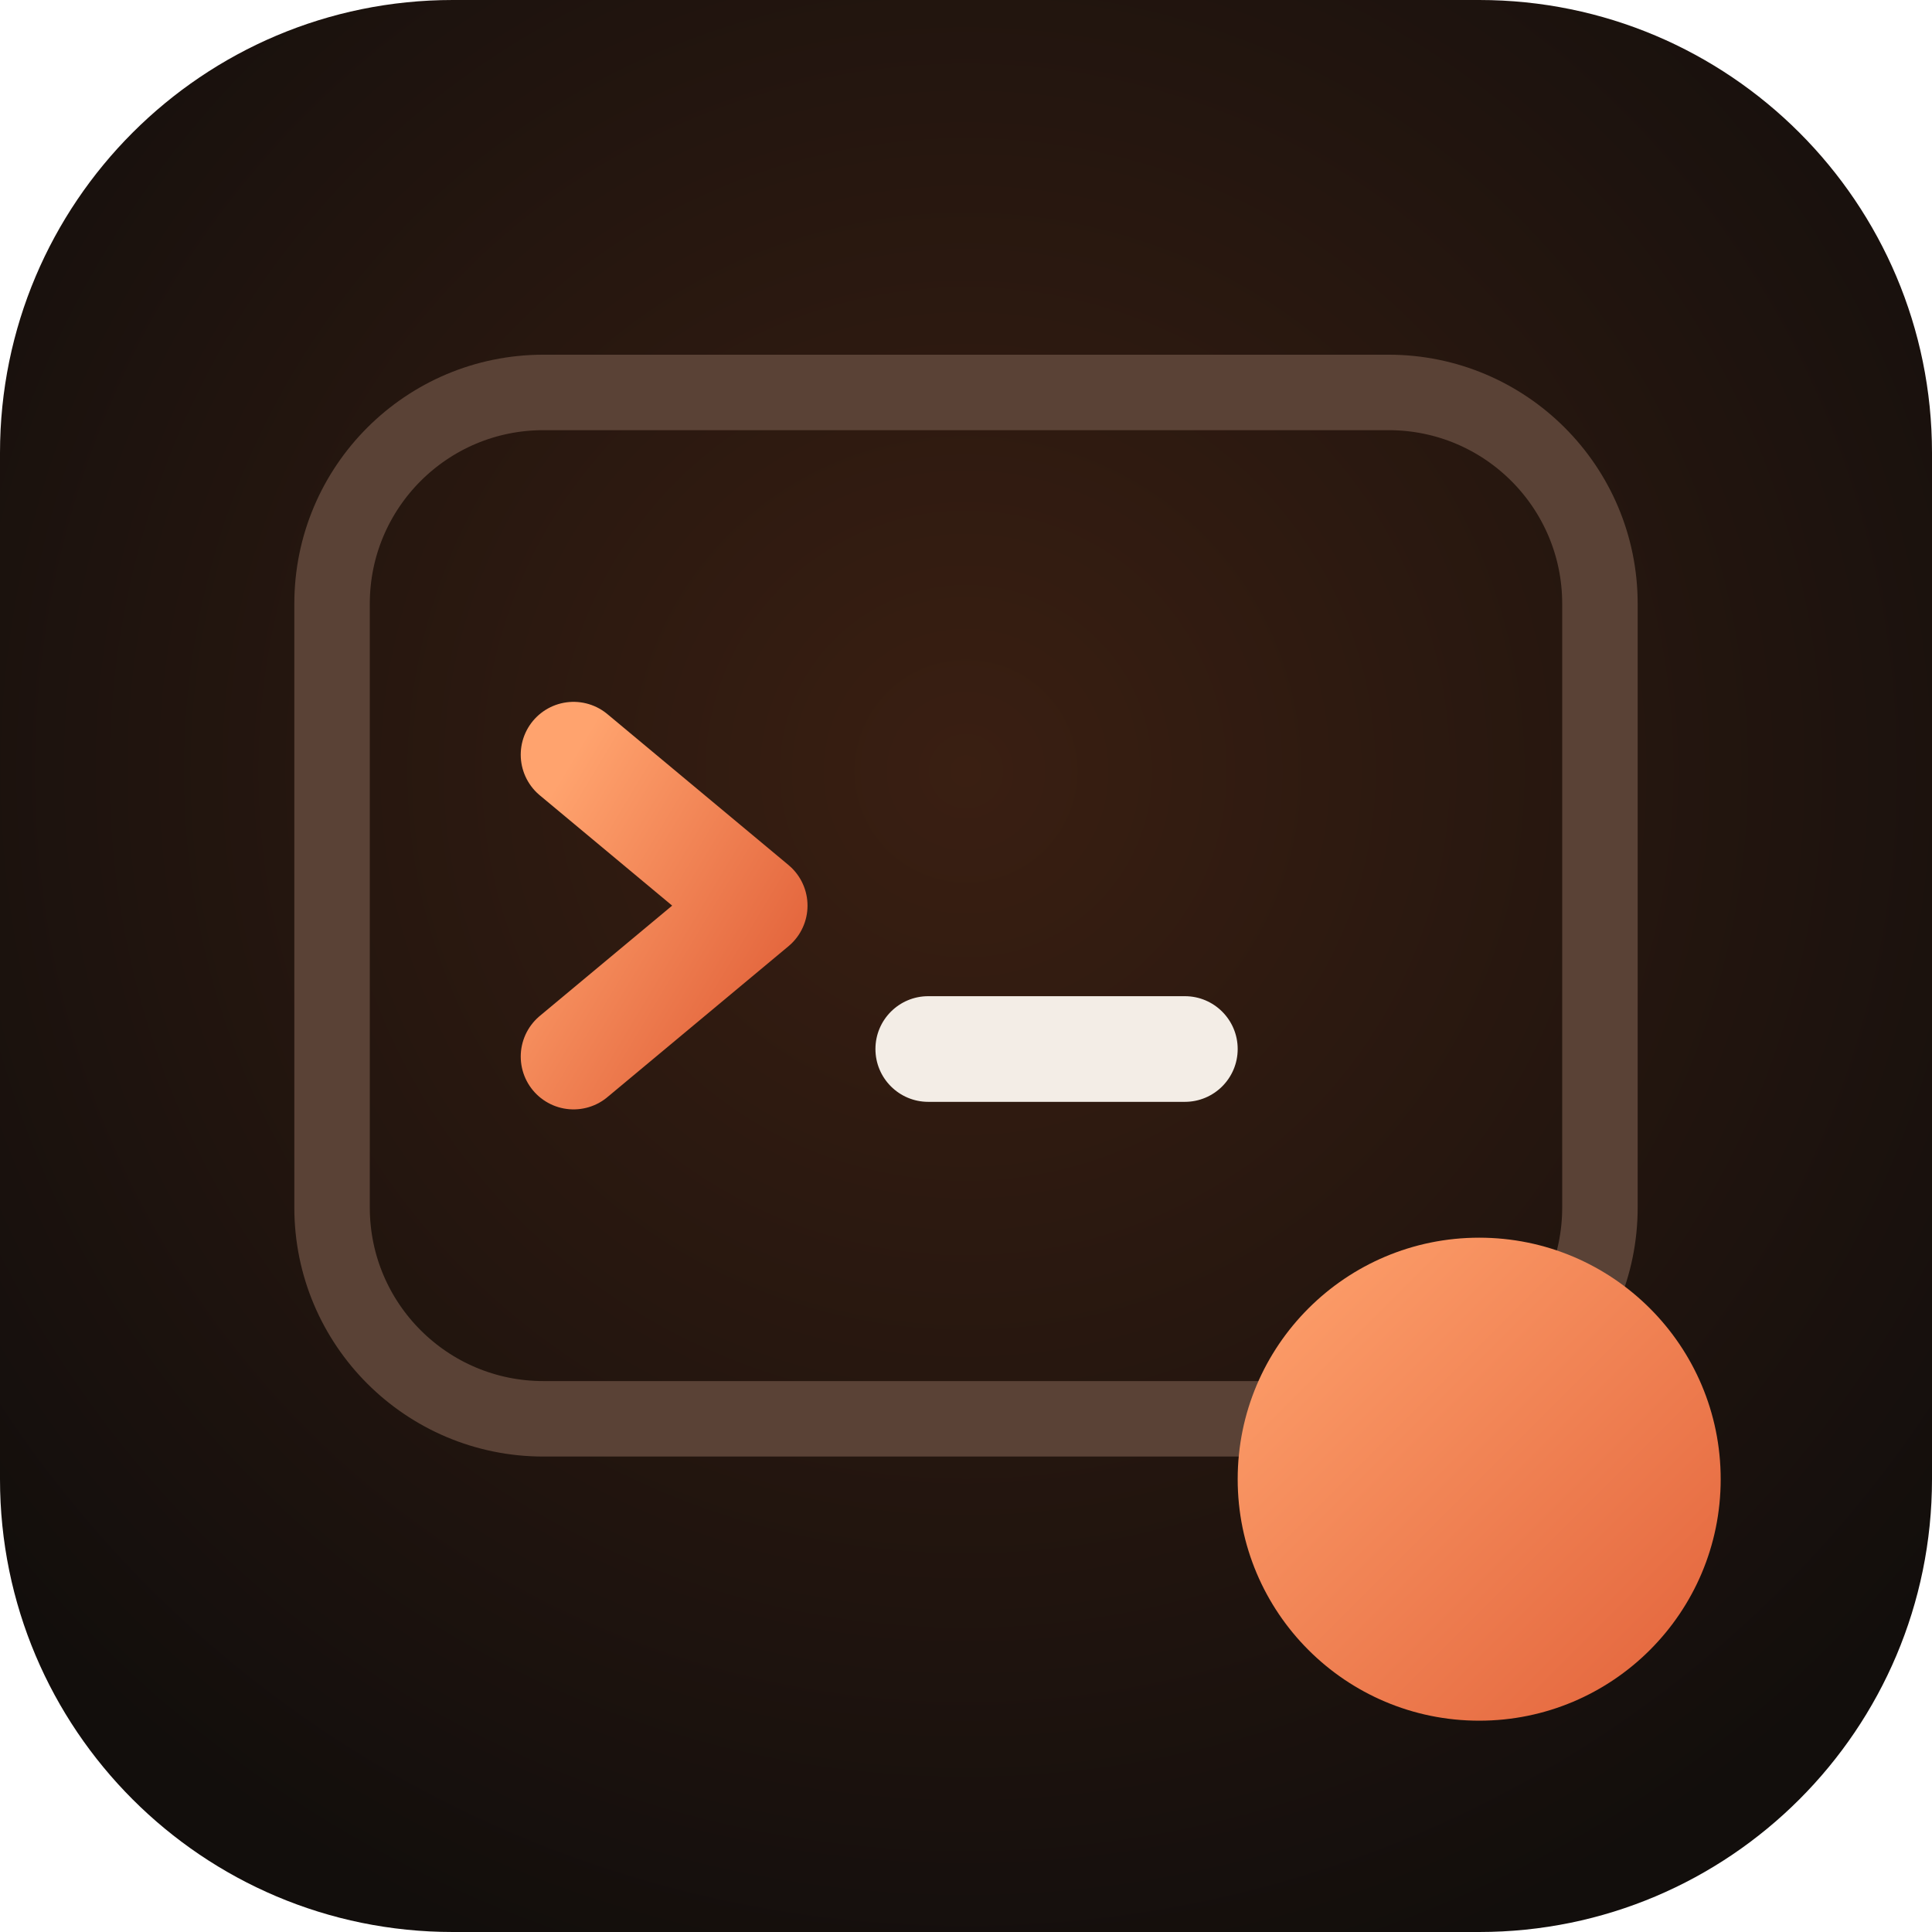
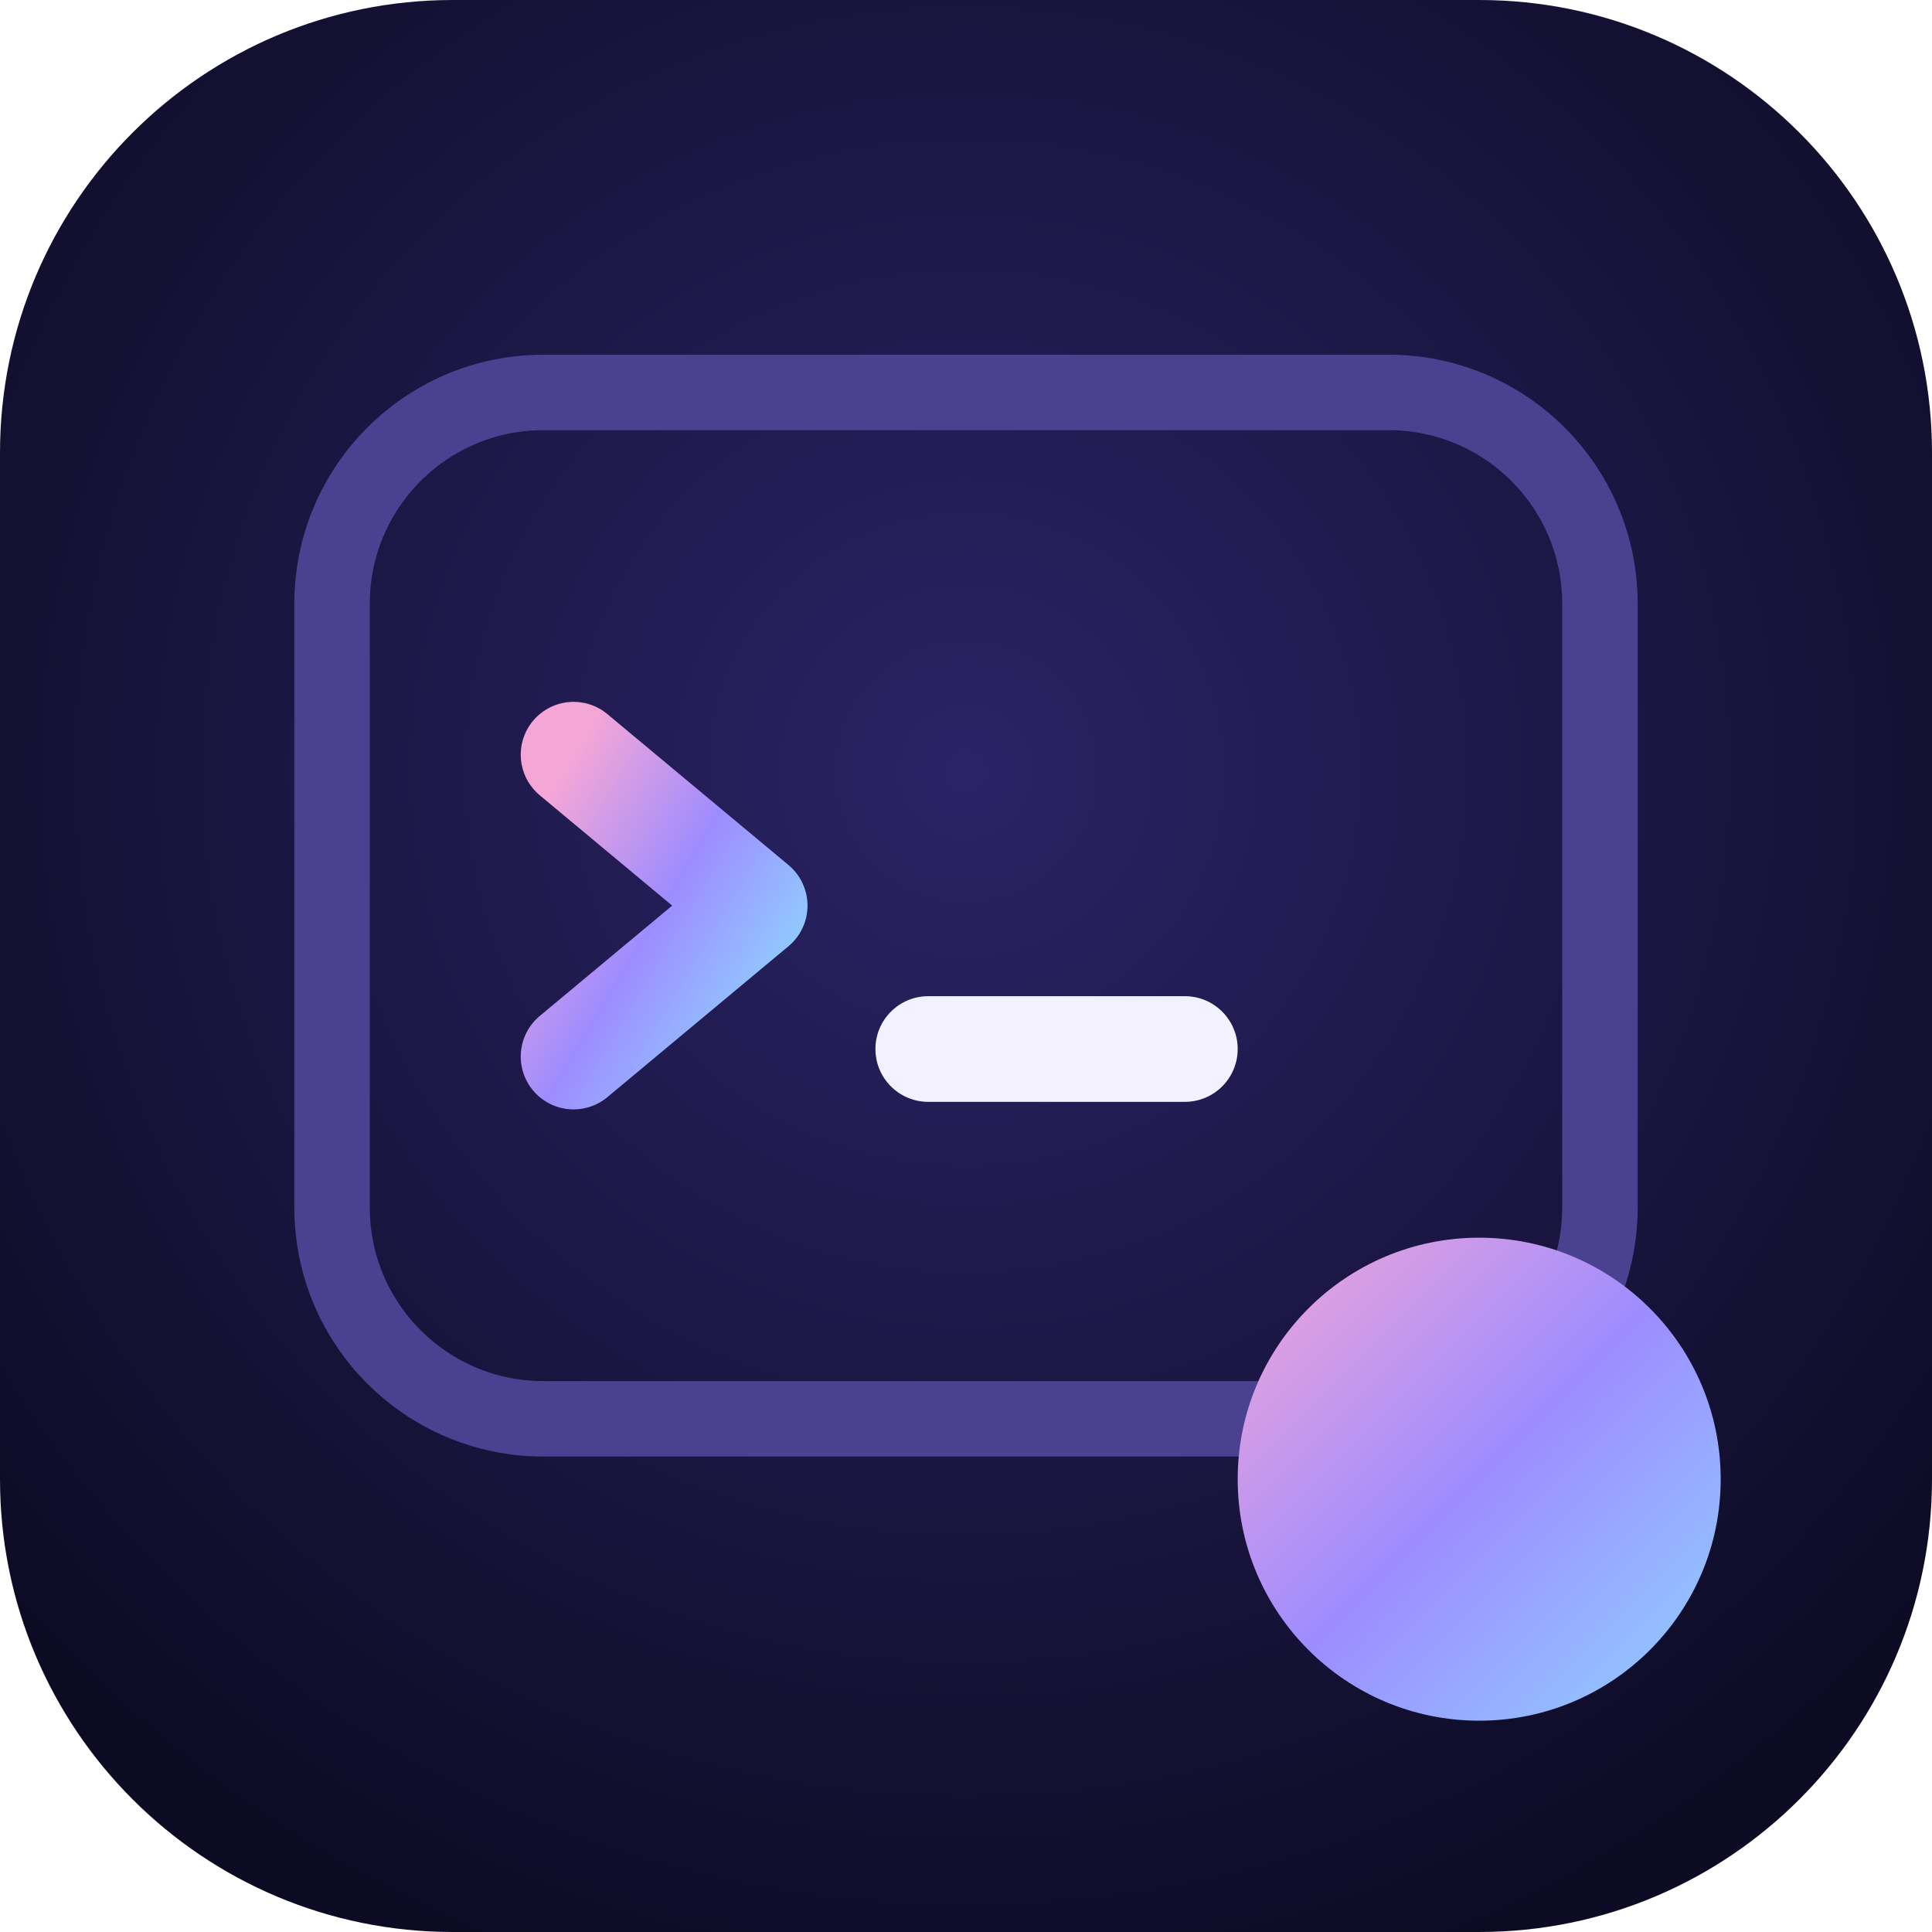
<svg xmlns="http://www.w3.org/2000/svg" viewBox="0 0 64 64">
  <defs>
    <radialGradient id="g" cx="50%" cy="40%" r="65%">
-       <stop offset="0" stop-color="#3a1f12" />
-       <stop offset="1" stop-color="#120e0c" />
+       <stop offset="0" stop-color="#2a2366" />
+       <stop offset="1" stop-color="#0d0b24" />
    </radialGradient>
    <linearGradient id="o" x1="0" y1="0" x2="1" y2="1">
-       <stop offset="0" stop-color="#ffa36e" />
-       <stop offset="1" stop-color="#e2623a" />
+       <stop offset="0" stop-color="#f4a6d7" />
+       <stop offset=".5" stop-color="#9d8cff" />
+       <stop offset="1" stop-color="#8fd3ff" />
    </linearGradient>
  </defs>
  <rect width="64" height="64" rx="15" fill="url(#g)" />
-   <rect x="11" y="13" width="42" height="34" rx="7" fill="none" stroke="#5a4236" stroke-width="2.5" />
+   <rect x="11" y="13" width="42" height="34" rx="7" fill="none" stroke="#4a4290" stroke-width="2.5" />
  <path d="M19 25l6 5-6 5" fill="none" stroke="url(#o)" stroke-width="3.5" stroke-linecap="round" stroke-linejoin="round" />
-   <rect x="29" y="33" width="12" height="3.5" rx="1.75" fill="#f3ede6" />
+   <rect x="29" y="33" width="12" height="3.5" rx="1.75" fill="#f3f1ff" />
  <circle cx="49" cy="49" r="8" fill="url(#o)" />
</svg>
